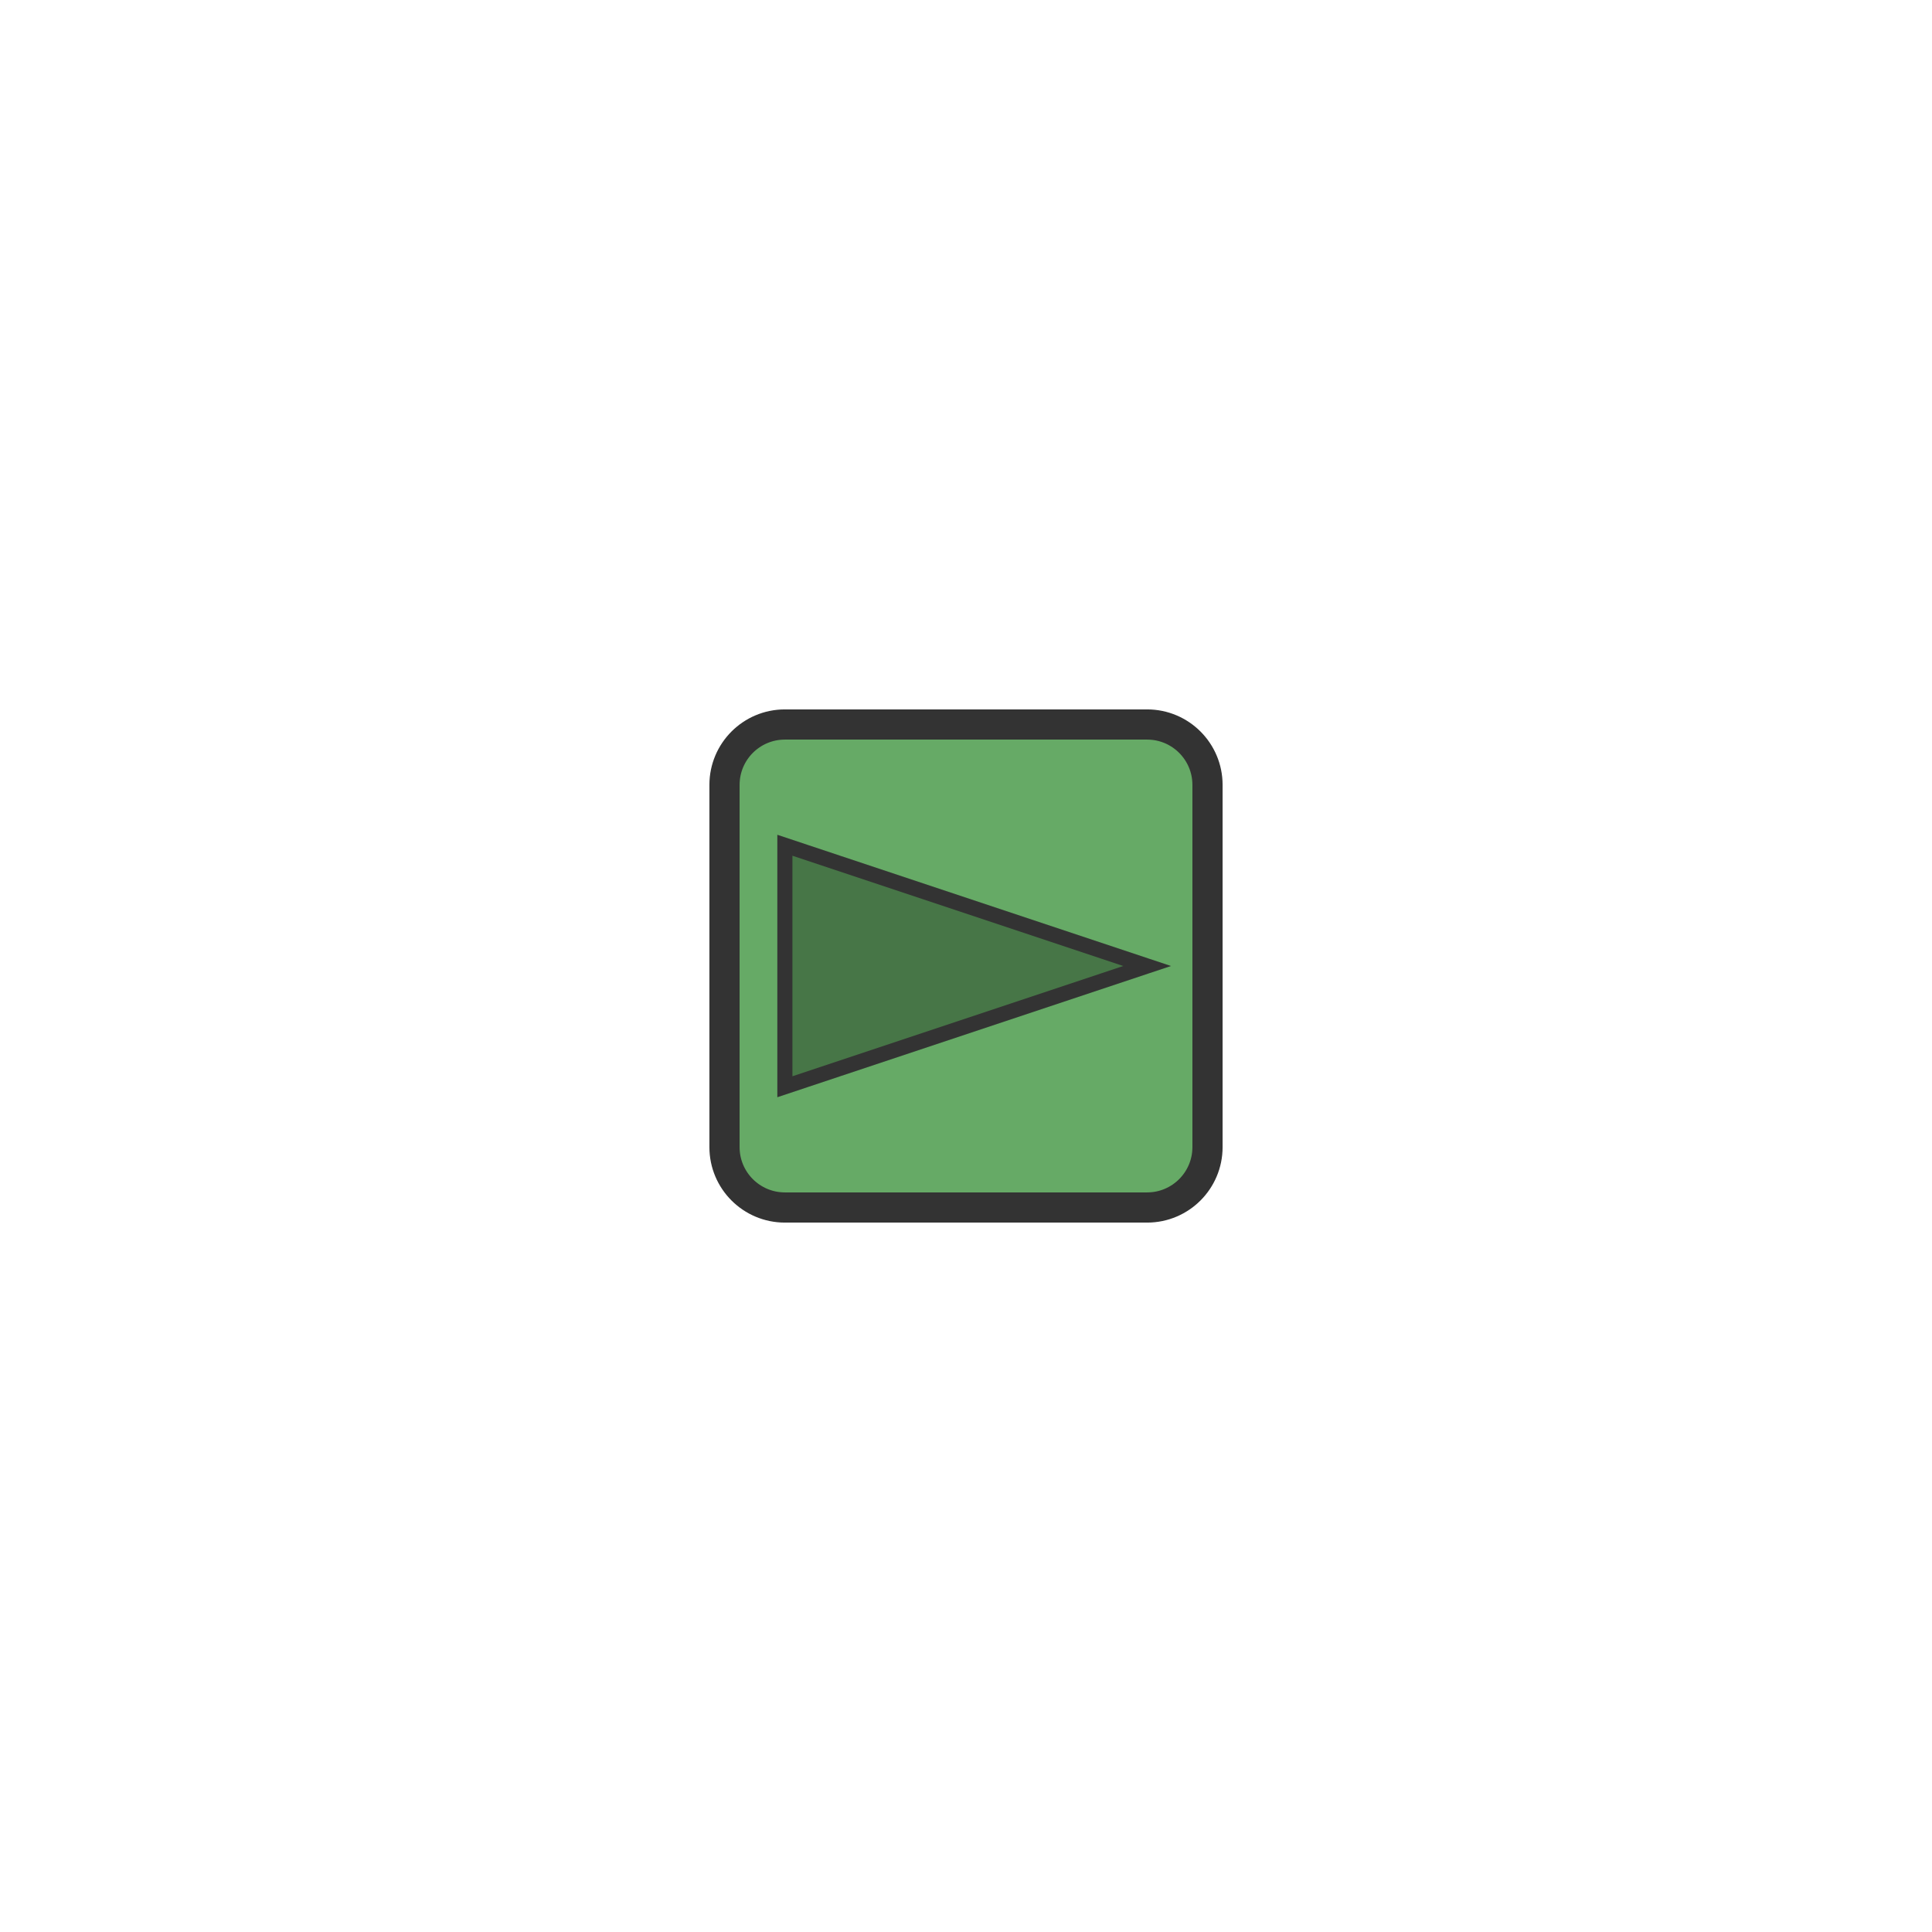
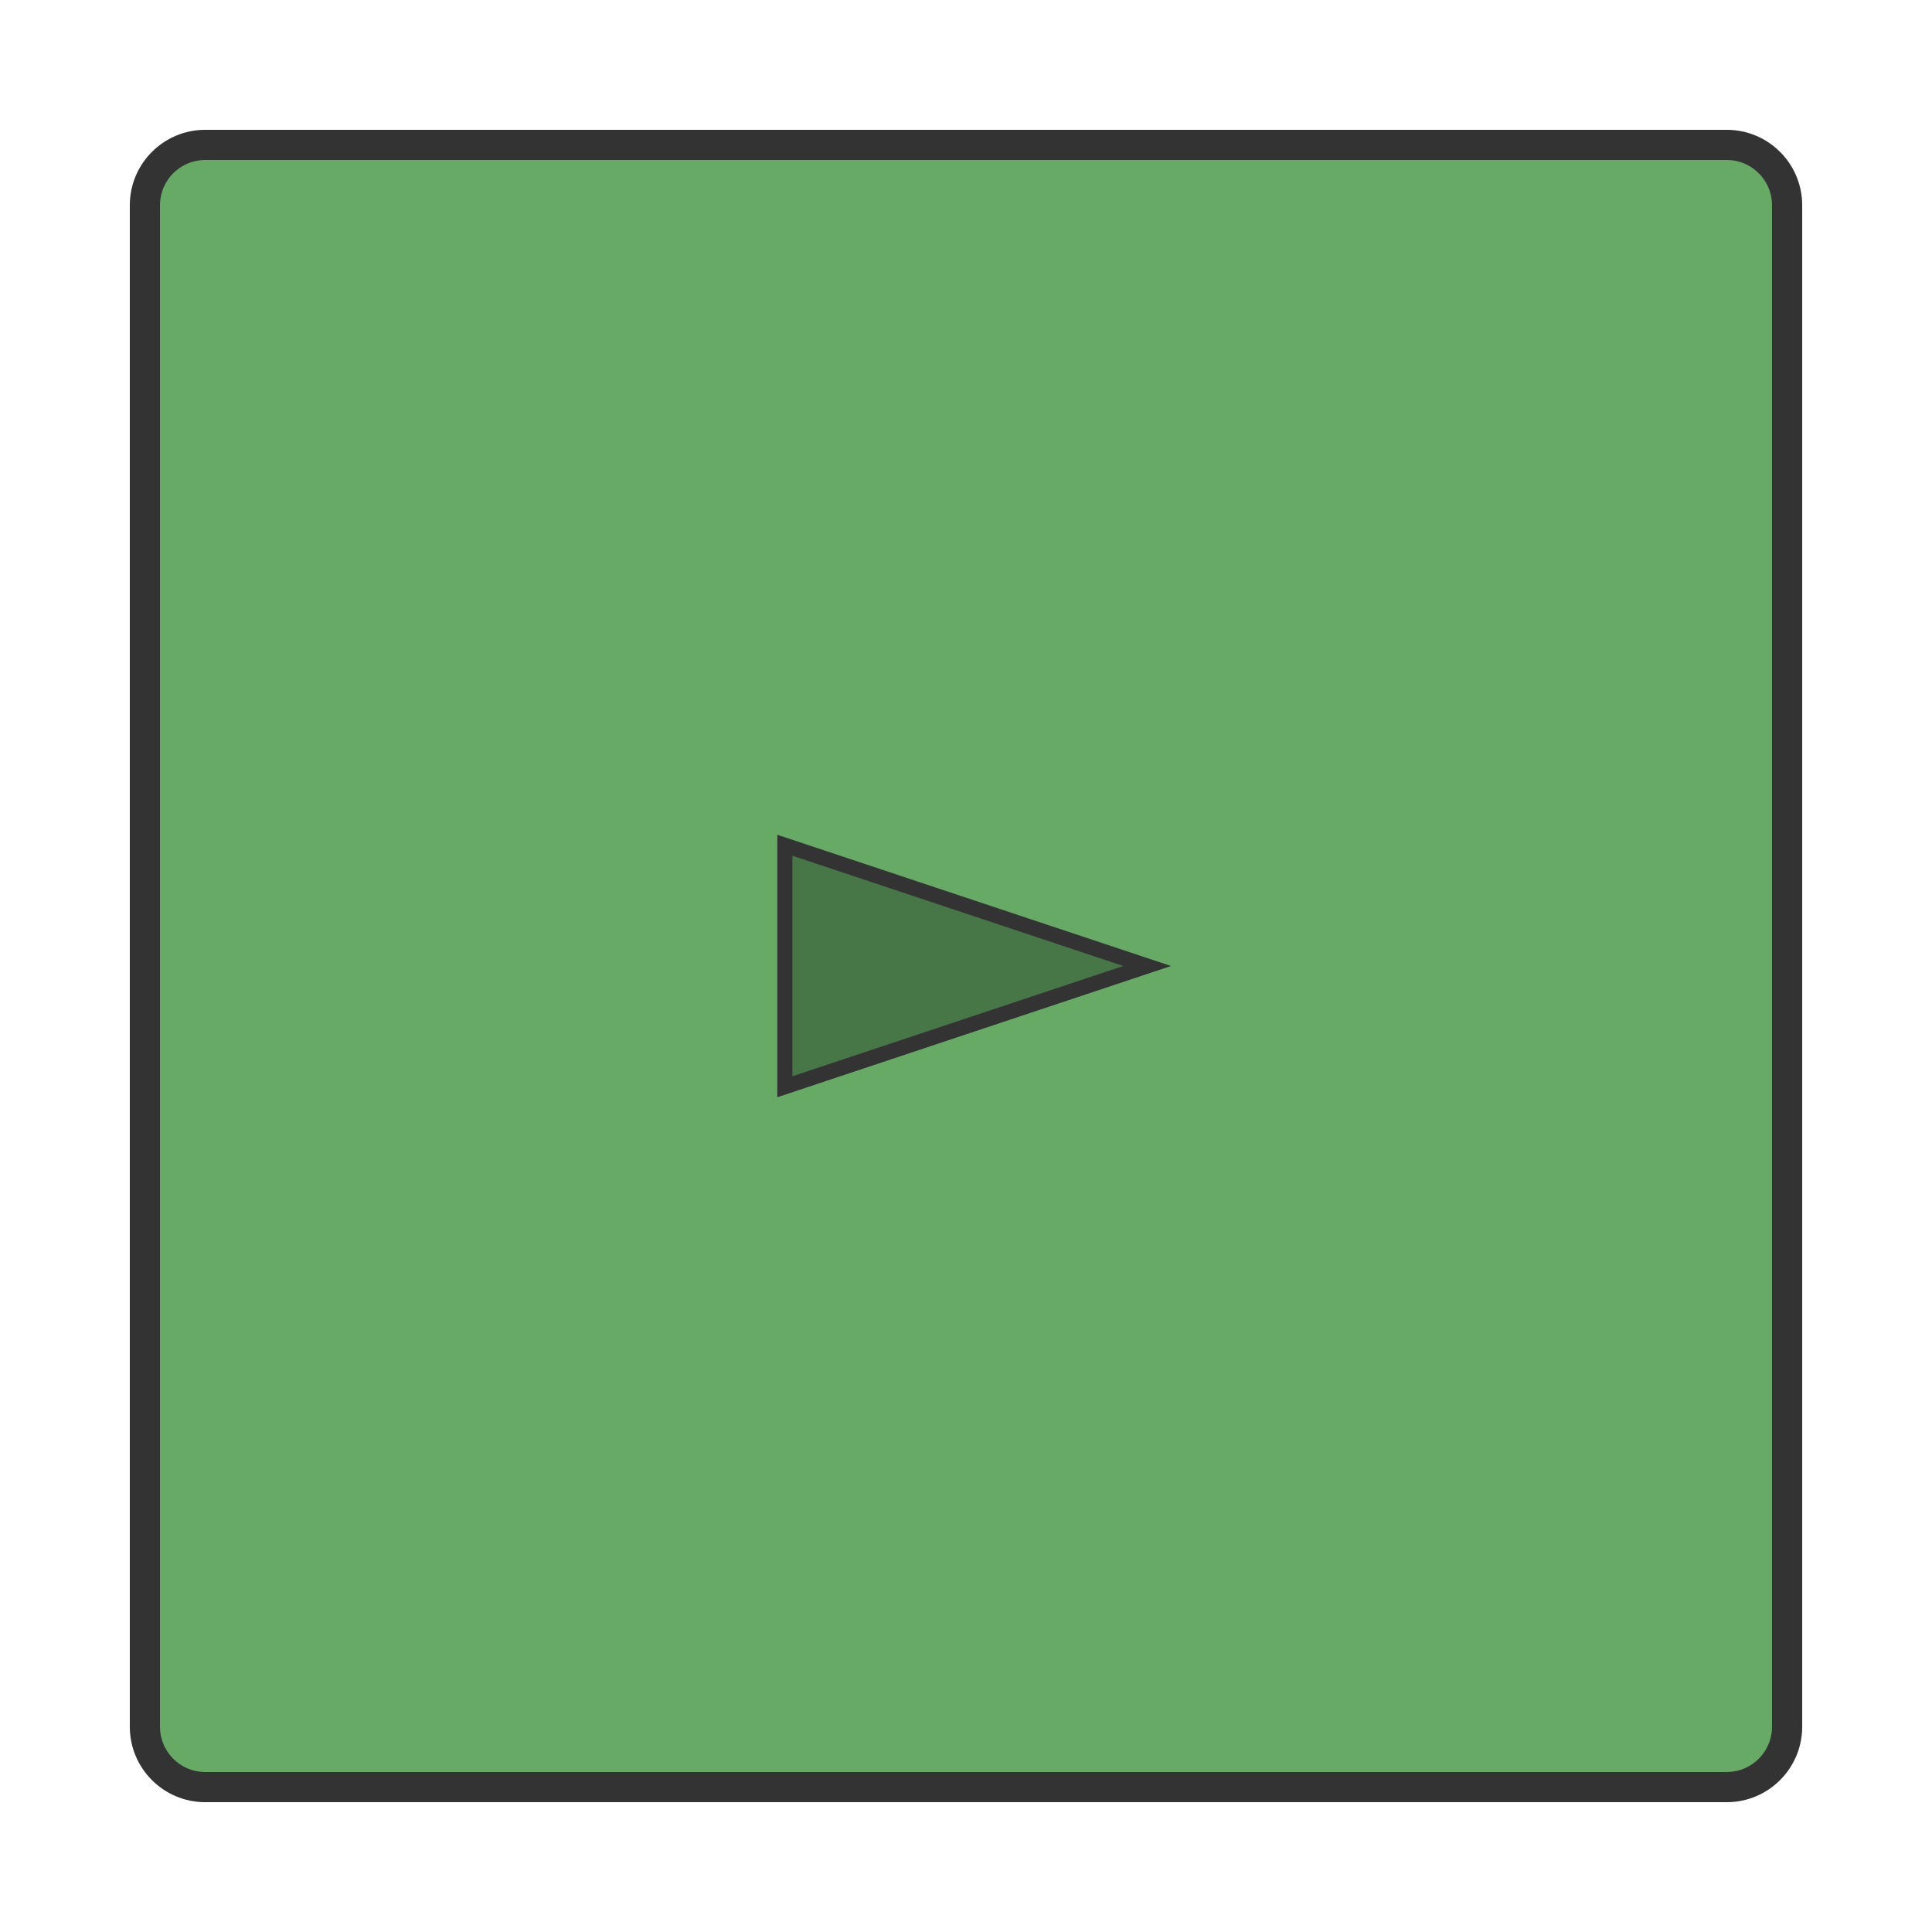
<svg xmlns="http://www.w3.org/2000/svg" viewBox="0 0 64 64" width="64" height="64">
-   <rect x="24" y="24" width="16" height="16" rx="2" fill="#66AA66" stroke="#333" stroke-width="1" />
+   <rect x="4.8" y="4.8" width="54.4" height="54.4" rx="2" fill="#66AA66" stroke="#333" stroke-width="1" />
  <polygon points="26,28 38,32 26,36" fill="#477647" stroke="#333" stroke-width="0.5" />
</svg>
